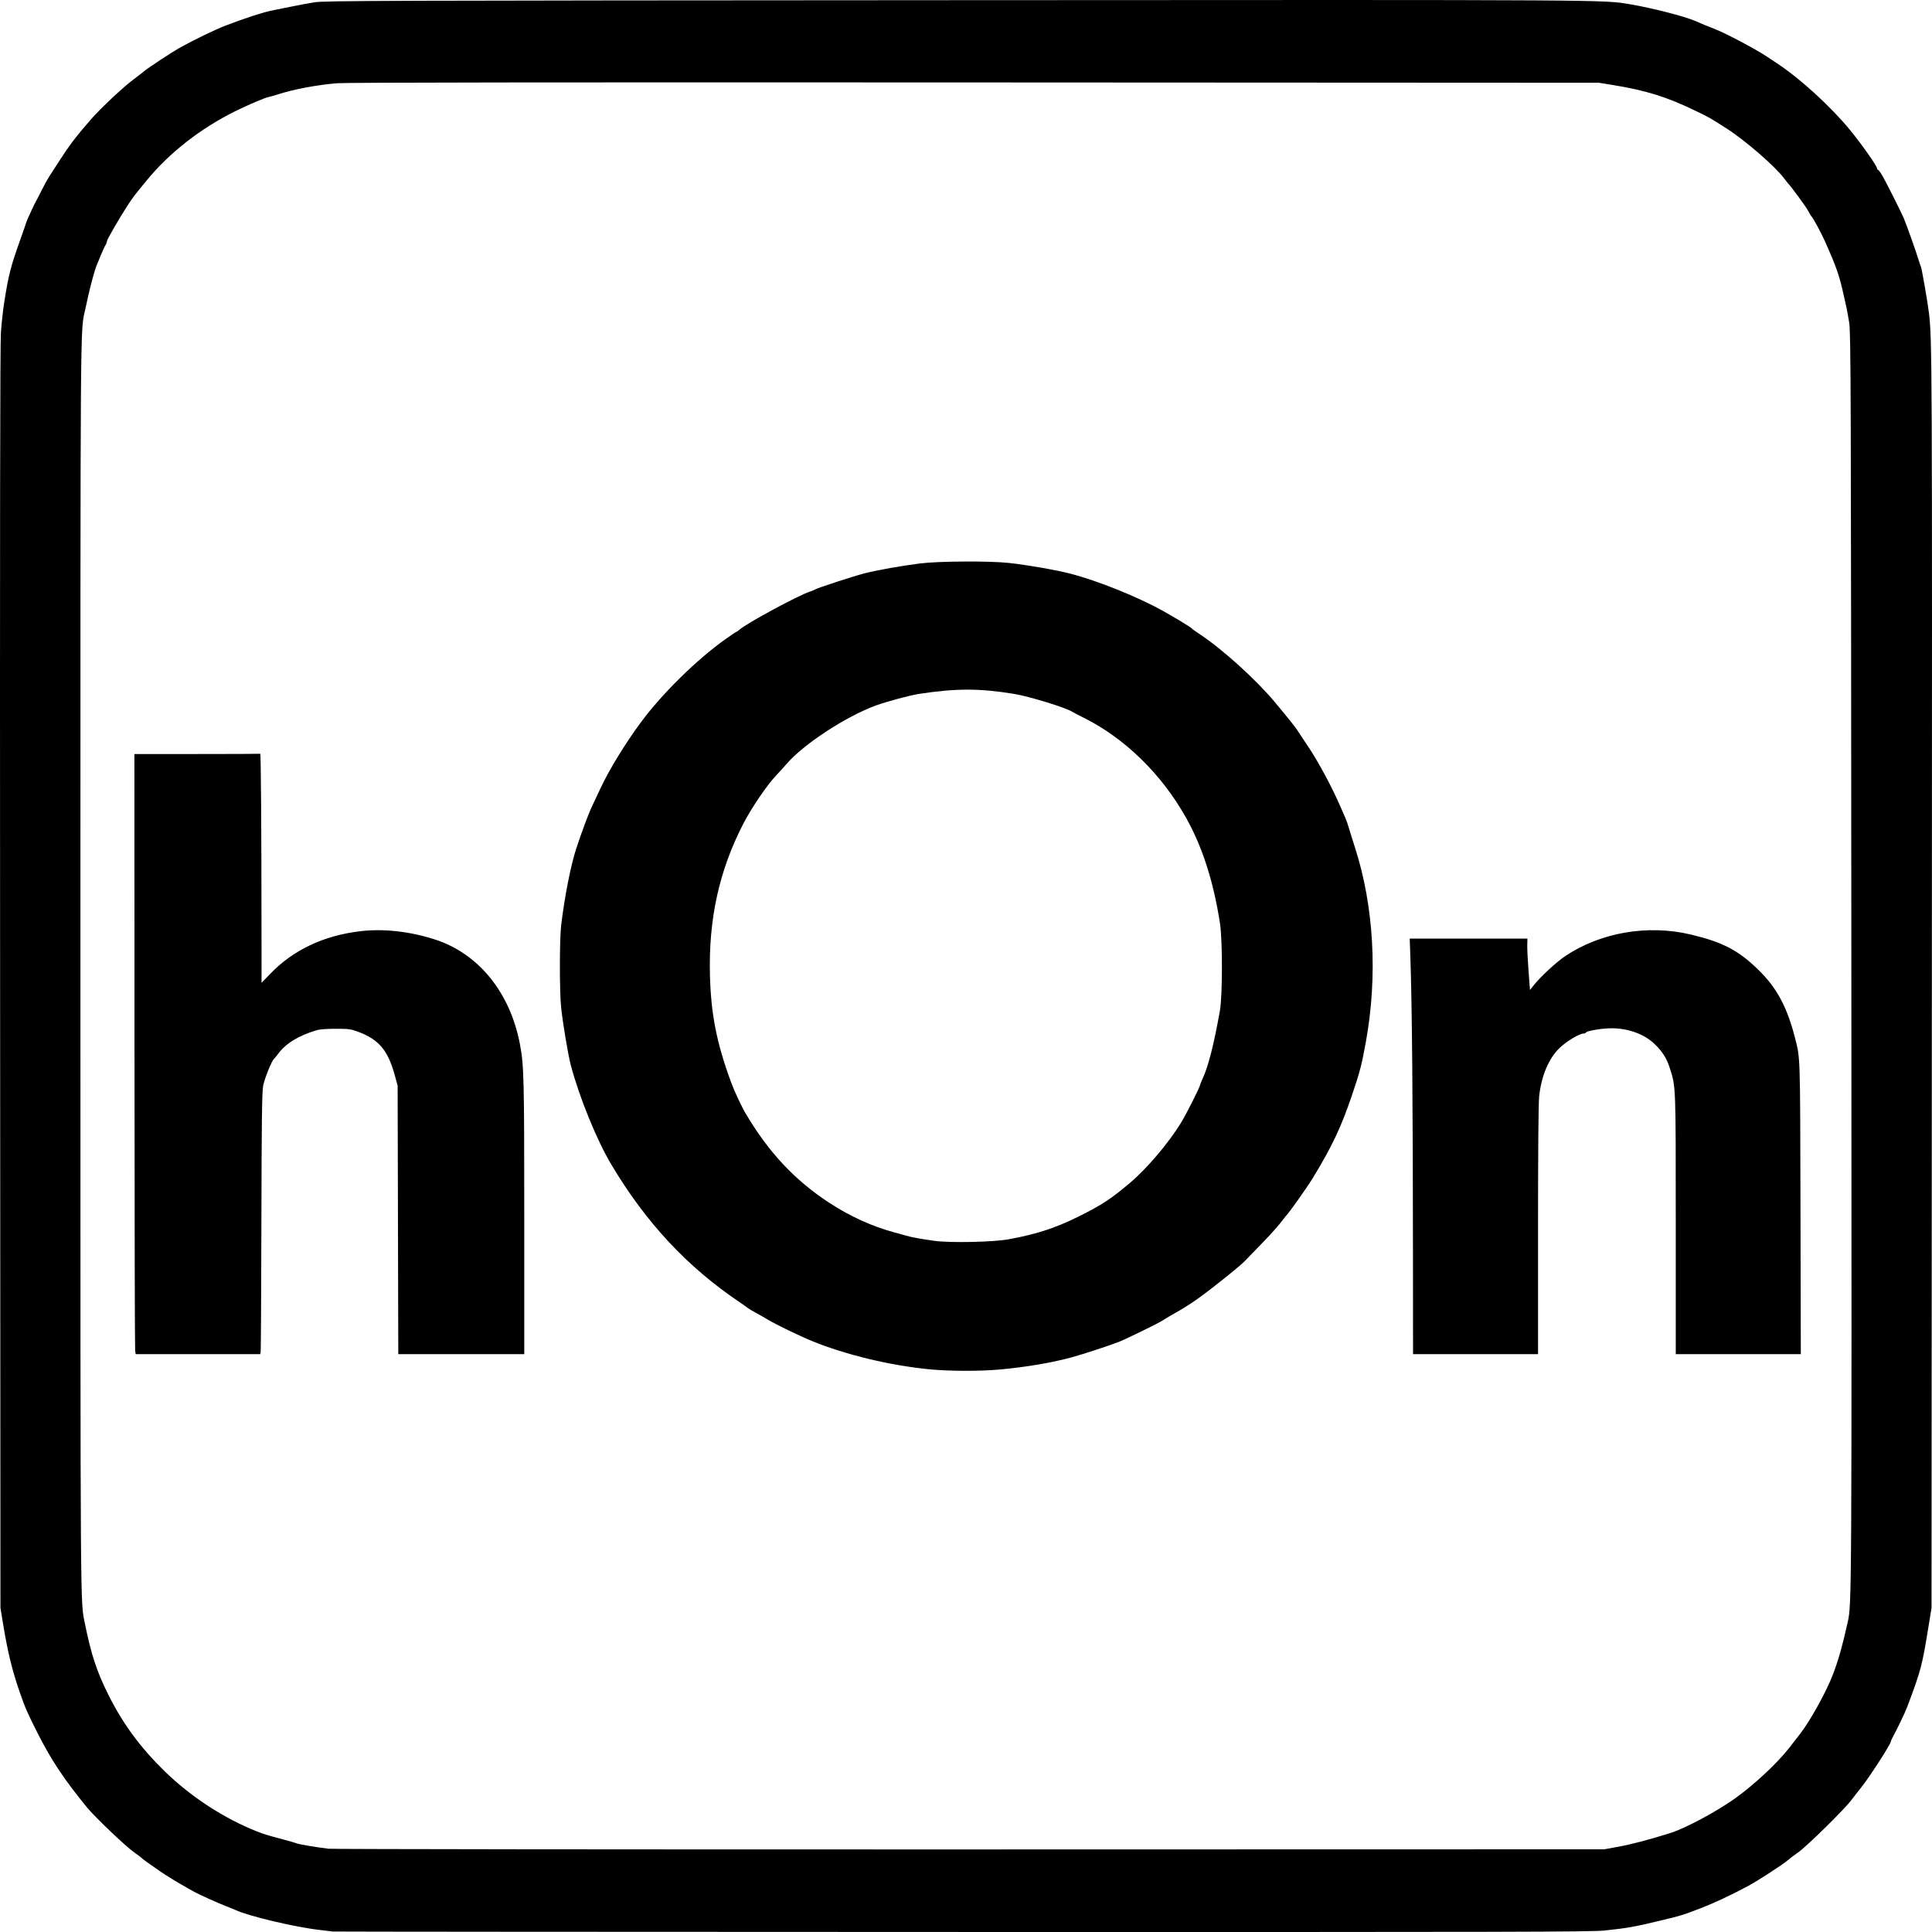
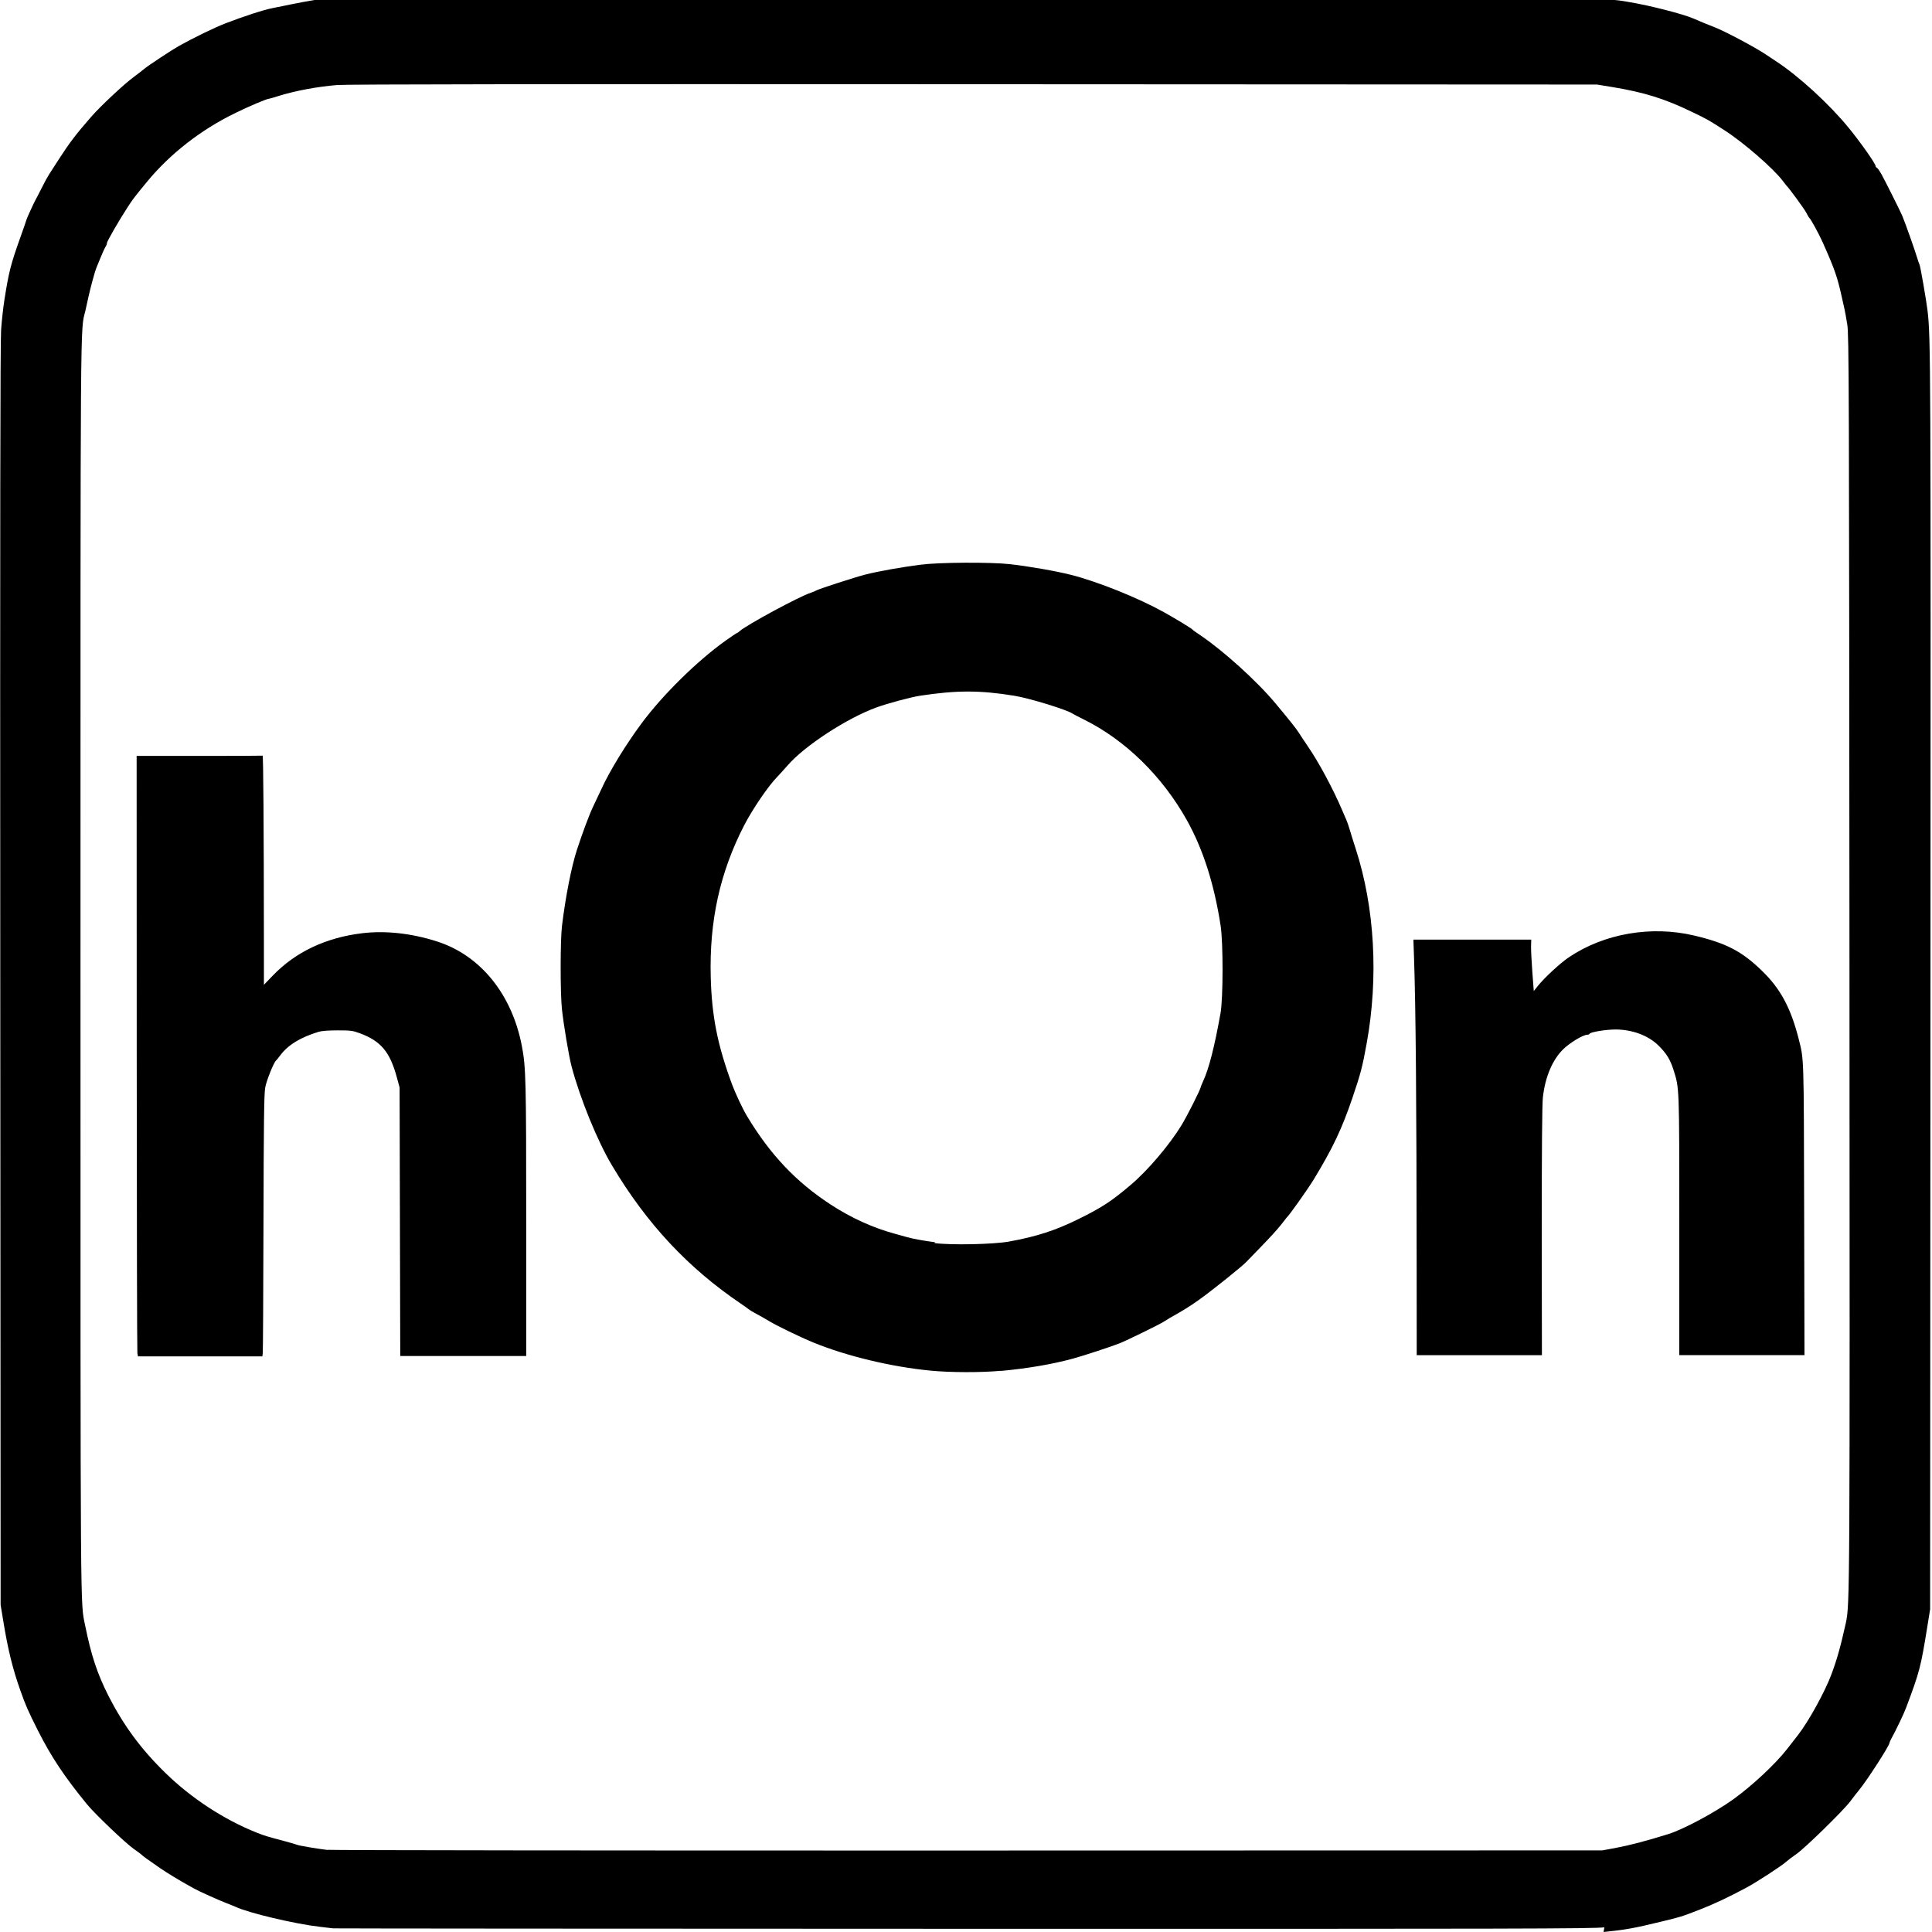
- <svg xmlns="http://www.w3.org/2000/svg" version="1.1" id="svg1" width="500" height="500" viewBox="0 0 500 500">
-   <defs id="defs1" />
-   <g id="layer1">
-     <path d="m 415.255,499.613 c 5.791,-0.596 7.801,-0.955 14.728,-2.63 5.348,-1.293 5.384,-1.304 10.144,-3.135 3.567,-1.372 7.701,-3.311 12.337,-5.788 2.387,-1.275 9.037,-5.59 10.144,-6.581 0.452,-0.405 1.686,-1.337 2.742,-2.072 2.243,-1.56 12.086,-11.247 13.853,-13.634 0.667,-0.901 1.72,-2.252 2.339,-3.002 2.004,-2.429 7.793,-11.381 7.798,-12.06 0,-0.122 0.202,-0.591 0.447,-1.041 1.326,-2.44 3.267,-6.499 3.85,-8.052 3.527,-9.4 3.813,-10.49 5.492,-20.881 l 0.749,-4.64 0.088,-162.542 c 0.087,-160.318 0.064,-165.578 -0.748,-172.504 -0.309,-2.634 -1.884,-11.717 -2.09,-12.048 -0.086,-0.139 -0.388,-1.017 -0.671,-1.95 -0.664,-2.193 -2.931,-8.571 -3.755,-10.567 -0.521,-1.262 -4.467,-9.128 -5.404,-10.774 -0.51,-0.896 -1.062,-1.674 -1.226,-1.729 -0.164,-0.054 -0.297,-0.233 -0.297,-0.398 0,-0.616 -3.87,-6.124 -6.948,-9.891 -4.953,-6.06 -12.926,-13.35 -18.908,-17.29 -1.061,-0.699 -2.2,-1.455 -2.53,-1.68 -2.673,-1.822 -10.919,-6.199 -13.563,-7.199 -1.585,-0.6 -3.463,-1.373 -5.068,-2.087 -2.664,-1.185 -11.297,-3.399 -16.889,-4.332 -7.119,-1.187 -2.972,-1.162 -174.061,-1.061 -151.001,0.089 -163.755,0.131 -166.413,0.551 -1.583,0.25 -4.421,0.777 -6.306,1.171 -1.885,0.394 -3.92,0.807 -4.524,0.918 -2.215,0.408 -7.542,2.131 -12.271,3.969 -2.834,1.102 -8.29,3.753 -11.992,5.827 -1.818,1.019 -7.974,5.078 -8.917,5.881 -0.448,0.382 -1.741,1.382 -2.872,2.223 -2.599,1.932 -8.51,7.477 -10.913,10.236 -3.98,4.57 -5.708,6.84 -8.32,10.926 -1.103,1.726 -2.283,3.552 -2.622,4.056 -0.339,0.505 -1.177,2.04 -1.862,3.412 -0.686,1.372 -1.361,2.679 -1.5,2.904 -0.349,0.563 -2.473,5.16 -2.473,5.352 0,0.085 -0.666,2.017 -1.479,4.294 -2.618,7.328 -3.104,9.213 -4.262,16.558 -0.296,1.877 -0.675,5.316 -0.842,7.643 -0.22,3.052 -0.28,49.632 -0.215,167.182 l 0.089,162.951 0.74,4.504 c 1.162,7.073 2.39,12.05 4.348,17.614 1.397,3.971 1.904,5.124 4.552,10.363 3.479,6.882 6.824,11.914 12.723,19.138 2.068,2.533 10.15,10.23 12.319,11.733 0.96,0.665 1.814,1.304 1.896,1.419 0.159,0.221 1.673,1.314 4.78,3.451 1.712,1.177 4.727,3.013 7.327,4.462 0.545,0.304 1.223,0.683 1.508,0.844 1.082,0.611 6.356,2.987 8.194,3.692 1.056,0.405 2.166,0.853 2.467,0.997 3.287,1.561 15.45,4.441 21.795,5.159 1.583,0.179 3.125,0.361 3.427,0.404 0.302,0.043 73.556,0.095 162.788,0.115 143.519,0.033 162.706,-0.011 166.276,-0.378 z M 84.958,478.449 c -3.246,-0.404 -7.531,-1.126 -8.088,-1.362 -0.302,-0.128 -1.782,-0.562 -3.29,-0.963 -4.702,-1.253 -5.199,-1.404 -7.148,-2.176 -8.449,-3.345 -17.024,-8.931 -23.72,-15.452 -6.362,-6.195 -10.85,-12.279 -14.651,-19.858 -2.967,-5.916 -4.471,-10.466 -6.054,-18.311 -1.245,-6.167 -1.19,1.526 -1.194,-169.775 -0.004,-172.435 -0.06,-164.538 1.23,-170.389 0.224,-1.013 0.603,-2.733 0.843,-3.821 0.531,-2.411 1.702,-6.691 2.034,-7.438 0.134,-0.3 0.639,-1.529 1.124,-2.729 0.485,-1.201 1.047,-2.426 1.248,-2.722 0.202,-0.296 0.367,-0.735 0.367,-0.976 0,-0.446 3.178,-5.952 5.428,-9.404 1.327,-2.037 1.598,-2.391 4.903,-6.414 5.892,-7.175 13.948,-13.457 22.979,-17.92 3.325,-1.643 8.041,-3.643 8.592,-3.643 0.133,0 1.215,-0.31 2.405,-0.688 4.217,-1.342 10.134,-2.45 15.322,-2.868 2.459,-0.198 53.653,-0.262 165.042,-0.205 l 161.478,0.082 3.838,0.626 c 8.259,1.347 13.684,3.035 20.826,6.479 4.038,1.947 4.06,1.96 8.371,4.731 4.958,3.188 12.61,9.839 14.951,12.997 0.445,0.6 0.877,1.153 0.959,1.228 0.657,0.598 4.704,6.124 5.198,7.097 0.343,0.676 0.706,1.29 0.807,1.365 0.367,0.272 2.496,4.176 3.469,6.36 3.159,7.097 3.789,8.927 5.047,14.657 0.181,0.826 0.443,1.993 0.581,2.593 0.139,0.6 0.459,2.381 0.712,3.958 0.426,2.655 0.468,14.782 0.561,164.452 0.103,166.153 0.097,167.195 -0.935,171.822 -1.391,6.235 -2.313,9.511 -3.773,13.411 -1.672,4.464 -5.875,12.084 -8.606,15.599 -0.558,0.718 -1.8,2.315 -2.76,3.548 -3.064,3.937 -9.029,9.506 -13.982,13.055 -4.763,3.413 -12.916,7.784 -16.76,8.985 -5.789,1.81 -10.062,2.927 -13.83,3.615 l -3.305,0.604 -164.22,0.036 c -90.321,0.02 -165.022,-0.064 -166.002,-0.186 z M 258.773,354.426 c 6.863,-0.631 13.347,-1.733 18.643,-3.168 2.829,-0.767 10.046,-3.135 12.2,-4.003 2.038,-0.822 10.048,-4.738 11.197,-5.475 0.627,-0.402 1.387,-0.871 1.689,-1.041 3.69,-2.084 5.064,-2.934 7.402,-4.578 3.581,-2.518 11.835,-9.157 12.474,-10.034 0.075,-0.103 1.805,-1.889 3.845,-3.968 2.039,-2.079 4.316,-4.578 5.059,-5.554 0.743,-0.976 1.419,-1.836 1.501,-1.911 0.736,-0.67 5.498,-7.392 7.06,-9.965 4.892,-8.061 7.226,-12.988 9.954,-21.015 2.155,-6.341 2.567,-7.916 3.685,-14.057 3.107,-17.071 2.087,-35.188 -2.835,-50.378 -0.58,-1.791 -1.267,-3.993 -1.526,-4.894 -0.259,-0.901 -0.636,-2.006 -0.838,-2.457 -0.202,-0.45 -0.762,-1.74 -1.244,-2.866 -2.284,-5.325 -5.913,-12.068 -8.718,-16.194 -1.003,-1.476 -2.07,-3.083 -2.372,-3.571 -0.646,-1.046 -2.266,-3.086 -6.056,-7.627 -4.865,-5.828 -13.495,-13.63 -19.414,-17.552 -1.07,-0.709 -2.012,-1.385 -2.094,-1.502 -0.202,-0.289 -4.198,-2.722 -7.39,-4.5 -6.616,-3.683 -16.93,-7.833 -23.991,-9.652 -3.77,-0.971 -11.094,-2.25 -15.899,-2.775 -5.05,-0.553 -18.251,-0.474 -23.029,0.136 -4.947,0.632 -10.805,1.671 -14.186,2.515 -2.726,0.681 -12.459,3.851 -12.956,4.22 -0.151,0.112 -0.715,0.345 -1.253,0.517 -3.039,0.974 -16.624,8.316 -18.353,9.919 -0.286,0.266 -0.596,0.483 -0.687,0.483 -0.091,0 -1.361,0.848 -2.822,1.884 -7.446,5.282 -16.386,14.057 -21.916,21.512 -4.023,5.424 -8.259,12.333 -10.448,17.041 -0.583,1.254 -1.559,3.324 -2.168,4.6 -0.976,2.043 -2.678,6.593 -4.187,11.191 -1.378,4.2 -2.957,12.234 -3.864,19.652 -0.447,3.657 -0.451,17.375 -0.007,21.482 0.445,4.111 1.819,12.293 2.489,14.82 2.204,8.313 6.723,19.4 10.473,25.691 8.999,15.098 19.657,26.529 33.278,35.691 0.905,0.609 1.83,1.268 2.056,1.465 0.226,0.197 1.09,0.715 1.919,1.15 0.829,0.435 2.31,1.278 3.29,1.872 2.054,1.247 8.113,4.176 11.515,5.567 8.621,3.525 20.16,6.297 30.294,7.279 5.182,0.502 13.066,0.522 18.231,0.048 z m -16.998,-33.305 c -3.398,-0.464 -5.874,-0.923 -7.402,-1.37 -0.679,-0.199 -2.036,-0.576 -3.016,-0.839 -5.623,-1.507 -11.41,-4.143 -16.722,-7.616 -8.903,-5.822 -15.58,-12.928 -21.556,-22.941 -1.096,-1.837 -2.992,-5.869 -3.839,-8.165 -3.758,-10.19 -5.232,-17.617 -5.503,-27.731 -0.391,-14.595 2.369,-27.145 8.642,-39.302 2.113,-4.095 6.175,-10.06 8.511,-12.5 0.761,-0.795 1.963,-2.12 2.67,-2.944 4.385,-5.11 15.442,-12.346 23.135,-15.14 2.9,-1.053 8.832,-2.642 11.224,-3.005 9.527,-1.448 15.481,-1.45 24.417,-0.009 4.006,0.646 13.796,3.66 15.216,4.684 0.151,0.109 1.446,0.781 2.879,1.494 10.69,5.318 20.227,14.64 26.551,25.954 4.215,7.539 7.077,16.461 8.746,27.262 0.684,4.425 0.67,18.8 -0.021,22.655 -1.577,8.791 -2.964,14.243 -4.464,17.545 -0.36,0.793 -0.655,1.504 -0.655,1.581 0,0.527 -3.493,7.458 -5.003,9.927 -3.129,5.116 -8.726,11.713 -13.054,15.385 -5.029,4.267 -7.452,5.85 -13.608,8.893 -5.896,2.914 -10.808,4.503 -17.898,5.79 -4.053,0.735 -15.101,0.962 -19.25,0.395 z M 67.461,349.838 c 0.062,-0.338 0.147,-15.476 0.189,-33.641 0.059,-25.952 0.154,-33.474 0.44,-35.112 0.321,-1.837 2.236,-6.608 2.829,-7.049 0.109,-0.081 0.56,-0.638 1.003,-1.239 2.031,-2.755 5.236,-4.73 10.021,-6.178 0.782,-0.236 2.589,-0.373 4.935,-0.373 3.359,0 3.889,0.069 5.73,0.748 5.412,1.997 7.785,4.794 9.552,11.261 l 0.746,2.729 0.085,34.733 0.085,34.733 h 16.301 16.302 v -35.171 c 0,-36.218 -0.084,-39.609 -1.121,-45.05 -2.557,-13.421 -10.733,-23.474 -22.045,-27.106 -6.546,-2.102 -13.306,-2.843 -19.335,-2.12 -9.444,1.132 -17.301,4.856 -23.228,11.008 l -2.262,2.348 -0.007,-11.253 c -0.02,-29.615 -0.149,-48.095 -0.335,-48.033 -0.113,0.038 -7.485,0.068 -16.383,0.068 H 34.783 l 0.022,76.767 c 0.012,42.222 0.089,77.166 0.17,77.654 l 0.148,0.887 H 51.235 67.348 Z M 398.044,318.369 c 0,-21.085 0.101,-32.985 0.295,-34.716 0.588,-5.252 2.437,-9.647 5.203,-12.369 1.766,-1.737 5.199,-3.81 6.311,-3.81 0.265,0 0.523,-0.113 0.574,-0.25 0.161,-0.442 4.241,-1.115 6.728,-1.11 4.319,0.009 8.486,1.563 11.136,4.153 2.022,1.977 3.05,3.629 3.874,6.228 1.552,4.892 1.52,4.027 1.52,40.418 v 33.537 h 16.183 16.183 l -0.088,-37.735 c -0.094,-40.397 -0.039,-38.724 -1.43,-44.16 -2.042,-7.986 -4.73,-12.961 -9.518,-17.62 -5.162,-5.023 -9.21,-7.127 -17.492,-9.092 -11.098,-2.634 -23.3,-0.529 -32.441,5.596 -2.294,1.537 -6.329,5.266 -8.121,7.505 l -1.005,1.255 -0.374,-4.94 c -0.205,-2.717 -0.353,-5.707 -0.328,-6.646 l 0.046,-1.706 h -15.233 -15.233 l 0.156,4.435 c 0.454,12.892 0.66,36.968 0.689,80.384 l 0.015,22.723 h 16.175 16.175 z" style="display:inline;fill:#000000;fill-opacity:1;stroke-width:0.274" id="path1" />
-   </g>
+ <svg xmlns="http://www.w3.org/2000/svg" width="500" height="500" version="1.1" viewBox="0 0 500 500">
+   <path d="m415 500c5.79-0.596 7.8-0.955 14.7-2.63 5.35-1.29 5.38-1.3 10.1-3.13 3.57-1.37 7.7-3.31 12.3-5.79 2.39-1.28 9.04-5.59 10.1-6.58 0.452-0.405 1.69-1.34 2.74-2.07 2.24-1.56 12.1-11.2 13.9-13.6 0.667-0.901 1.72-2.25 2.34-3 2-2.43 7.79-11.4 7.8-12.1 0-0.122 0.202-0.591 0.447-1.04 1.33-2.44 3.27-6.5 3.85-8.05 3.53-9.4 3.81-10.5 5.49-20.9l0.749-4.64 0.088-163c0.087-160 0.064-166-0.748-173-0.309-2.63-1.88-11.7-2.09-12-0.086-0.139-0.388-1.02-0.671-1.95-0.664-2.19-2.93-8.57-3.76-10.6-0.521-1.26-4.47-9.13-5.4-10.8-0.51-0.896-1.06-1.67-1.23-1.73-0.164-0.054-0.297-0.233-0.297-0.398 0-0.616-3.87-6.12-6.95-9.89-4.95-6.06-12.9-13.4-18.9-17.3-1.06-0.699-2.2-1.45-2.53-1.68-2.67-1.82-10.9-6.2-13.6-7.2-1.58-0.6-3.46-1.37-5.07-2.09-2.66-1.18-11.3-3.4-16.9-4.33-7.12-1.19-2.97-1.16-174-1.06-151 0.089-164 0.131-166 0.551-1.58 0.25-4.42 0.777-6.31 1.17-1.88 0.394-3.92 0.807-4.52 0.918-2.22 0.408-7.54 2.13-12.3 3.97-2.83 1.1-8.29 3.75-12 5.83-1.82 1.02-7.97 5.08-8.92 5.88-0.448 0.382-1.74 1.38-2.87 2.22-2.6 1.93-8.51 7.48-10.9 10.2-3.98 4.57-5.71 6.84-8.32 10.9-1.1 1.73-2.28 3.55-2.62 4.06-0.339 0.505-1.18 2.04-1.86 3.41-0.686 1.37-1.36 2.68-1.5 2.9-0.349 0.563-2.47 5.16-2.47 5.35 0 0.085-0.666 2.02-1.48 4.29-2.62 7.33-3.1 9.21-4.26 16.6-0.296 1.88-0.675 5.32-0.842 7.64-0.22 3.05-0.28 49.6-0.215 167l0.089 163 0.74 4.5c1.16 7.07 2.39 12.1 4.35 17.6 1.4 3.97 1.9 5.12 4.55 10.4 3.48 6.88 6.82 11.9 12.7 19.1 2.07 2.53 10.1 10.2 12.3 11.7 0.96 0.665 1.81 1.3 1.9 1.42 0.159 0.221 1.67 1.31 4.78 3.45 1.71 1.18 4.73 3.01 7.33 4.46 0.545 0.304 1.22 0.683 1.51 0.844 1.08 0.611 6.36 2.99 8.19 3.69 1.06 0.405 2.17 0.853 2.47 0.997 3.29 1.56 15.4 4.44 21.8 5.16 1.58 0.179 3.13 0.361 3.43 0.404 0.302 0.043 73.6 0.095 163 0.115 144 0.033 163-0.011 166-0.378zm-330-21.2c-3.25-0.404-7.53-1.13-8.09-1.36-0.302-0.128-1.78-0.562-3.29-0.963-4.7-1.25-5.2-1.4-7.15-2.18-8.45-3.35-17-8.93-23.7-15.5-6.36-6.2-10.8-12.3-14.7-19.9-2.97-5.92-4.47-10.5-6.05-18.3-1.24-6.17-1.19 1.53-1.19-170-0.004-172-0.06-165 1.23-170 0.224-1.01 0.603-2.73 0.843-3.82 0.531-2.41 1.7-6.69 2.03-7.44 0.134-0.3 0.639-1.53 1.12-2.73 0.485-1.2 1.05-2.43 1.25-2.72 0.202-0.296 0.367-0.735 0.367-0.976 0-0.446 3.18-5.95 5.43-9.4 1.33-2.04 1.6-2.39 4.9-6.41 5.89-7.17 13.9-13.5 23-17.9 3.33-1.64 8.04-3.64 8.59-3.64 0.133 0 1.22-0.31 2.4-0.688 4.22-1.34 10.1-2.45 15.3-2.87 2.46-0.198 53.7-0.262 165-0.205l161 0.082 3.84 0.626c8.26 1.35 13.7 3.03 20.8 6.48 4.04 1.95 4.06 1.96 8.37 4.73 4.96 3.19 12.6 9.84 15 13 0.445 0.6 0.877 1.15 0.959 1.23 0.657 0.598 4.7 6.12 5.2 7.1 0.343 0.676 0.706 1.29 0.807 1.36 0.367 0.272 2.5 4.18 3.47 6.36 3.16 7.1 3.79 8.93 5.05 14.7 0.181 0.826 0.443 1.99 0.581 2.59 0.139 0.6 0.459 2.38 0.712 3.96 0.426 2.65 0.468 14.8 0.561 164 0.103 166 0.097 167-0.935 172-1.39 6.24-2.31 9.51-3.77 13.4-1.67 4.46-5.88 12.1-8.61 15.6-0.558 0.718-1.8 2.31-2.76 3.55-3.06 3.94-9.03 9.51-14 13.1-4.76 3.41-12.9 7.78-16.8 8.99-5.79 1.81-10.1 2.93-13.8 3.62l-3.3 0.604-164 0.036c-90.3 0.02-165-0.064-166-0.186zm174-124c6.86-0.631 13.3-1.73 18.6-3.17 2.83-0.767 10-3.13 12.2-4 2.04-0.822 10-4.74 11.2-5.47 0.627-0.402 1.39-0.871 1.69-1.04 3.69-2.08 5.06-2.93 7.4-4.58 3.58-2.52 11.8-9.16 12.5-10 0.075-0.103 1.81-1.89 3.84-3.97 2.04-2.08 4.32-4.58 5.06-5.55 0.743-0.976 1.42-1.84 1.5-1.91 0.736-0.67 5.5-7.39 7.06-9.96 4.89-8.06 7.23-13 9.95-21 2.15-6.34 2.57-7.92 3.69-14.1 3.11-17.1 2.09-35.2-2.84-50.4-0.58-1.79-1.27-3.99-1.53-4.89-0.259-0.901-0.636-2.01-0.838-2.46-0.202-0.45-0.762-1.74-1.24-2.87-2.28-5.32-5.91-12.1-8.72-16.2-1-1.48-2.07-3.08-2.37-3.57-0.646-1.05-2.27-3.09-6.06-7.63-4.86-5.83-13.5-13.6-19.4-17.6-1.07-0.709-2.01-1.38-2.09-1.5-0.202-0.289-4.2-2.72-7.39-4.5-6.62-3.68-16.9-7.83-24-9.65-3.77-0.971-11.1-2.25-15.9-2.78-5.05-0.553-18.3-0.474-23 0.136-4.95 0.632-10.8 1.67-14.2 2.52-2.73 0.681-12.5 3.85-13 4.22-0.151 0.112-0.715 0.345-1.25 0.517-3.04 0.974-16.6 8.32-18.4 9.92-0.286 0.266-0.596 0.483-0.687 0.483-0.091 0-1.36 0.848-2.82 1.88-7.45 5.28-16.4 14.1-21.9 21.5-4.02 5.42-8.26 12.3-10.4 17-0.583 1.25-1.56 3.32-2.17 4.6-0.976 2.04-2.68 6.59-4.19 11.2-1.38 4.2-2.96 12.2-3.86 19.7-0.447 3.66-0.451 17.4-7e-3 21.5 0.445 4.11 1.82 12.3 2.49 14.8 2.2 8.31 6.72 19.4 10.5 25.7 9 15.1 19.7 26.5 33.3 35.7 0.905 0.609 1.83 1.27 2.06 1.47 0.226 0.197 1.09 0.715 1.92 1.15 0.829 0.435 2.31 1.28 3.29 1.87 2.05 1.25 8.11 4.18 11.5 5.57 8.62 3.53 20.2 6.3 30.3 7.28 5.18 0.502 13.1 0.522 18.2 0.048zm-17-33.3c-3.4-0.464-5.87-0.923-7.4-1.37-0.679-0.199-2.04-0.576-3.02-0.839-5.62-1.51-11.4-4.14-16.7-7.62-8.9-5.82-15.6-12.9-21.6-22.9-1.1-1.84-2.99-5.87-3.84-8.16-3.76-10.2-5.23-17.6-5.5-27.7-0.391-14.6 2.37-27.1 8.64-39.3 2.11-4.09 6.17-10.1 8.51-12.5 0.761-0.795 1.96-2.12 2.67-2.94 4.38-5.11 15.4-12.3 23.1-15.1 2.9-1.05 8.83-2.64 11.2-3.01 9.53-1.45 15.5-1.45 24.4-9e-3 4.01 0.646 13.8 3.66 15.2 4.68 0.151 0.109 1.45 0.781 2.88 1.49 10.7 5.32 20.2 14.6 26.6 26 4.21 7.54 7.08 16.5 8.75 27.3 0.684 4.42 0.67 18.8-0.021 22.7-1.58 8.79-2.96 14.2-4.46 17.5-0.36 0.793-0.655 1.5-0.655 1.58 0 0.527-3.49 7.46-5 9.93-3.13 5.12-8.73 11.7-13.1 15.4-5.03 4.27-7.45 5.85-13.6 8.89-5.9 2.91-10.8 4.5-17.9 5.79-4.05 0.735-15.1 0.962-19.3 0.395zm-174 28.7c0.062-0.338 0.147-15.5 0.189-33.6 0.059-26 0.154-33.5 0.44-35.1 0.321-1.84 2.24-6.61 2.83-7.05 0.109-0.081 0.56-0.638 1-1.24 2.03-2.75 5.24-4.73 10-6.18 0.782-0.236 2.59-0.373 4.93-0.373 3.36 0 3.89 0.069 5.73 0.748 5.41 2 7.78 4.79 9.55 11.3l0.746 2.73 0.169 69.5h32.6v-35.2c0-36.2-0.084-39.6-1.12-45-2.56-13.4-10.7-23.5-22-27.1-6.55-2.1-13.3-2.84-19.3-2.12-9.44 1.13-17.3 4.86-23.2 11l-2.26 2.35-0.007-11.3c-0.019-29.6-0.149-48.1-0.335-48-0.113 0.038-7.49 0.068-16.4 0.068h-16.2l0.022 76.8c0.012 42.2 0.089 77.2 0.17 77.7l0.148 0.887h32.2zm331-31.5c0-21.1 0.101-33 0.295-34.7 0.588-5.25 2.44-9.65 5.2-12.4 1.77-1.74 5.2-3.81 6.31-3.81 0.265 0 0.523-0.113 0.574-0.25 0.161-0.442 4.24-1.11 6.73-1.11 4.32 9e-3 8.49 1.56 11.1 4.15 2.02 1.98 3.05 3.63 3.87 6.23 1.55 4.89 1.52 4.03 1.52 40.4v33.5h32.4l-0.088-37.7c-0.094-40.4-0.039-38.7-1.43-44.2-2.04-7.99-4.73-13-9.52-17.6-5.16-5.02-9.21-7.13-17.5-9.09-11.1-2.63-23.3-0.529-32.4 5.6-2.29 1.54-6.33 5.27-8.12 7.51l-1 1.25-0.374-4.94c-0.205-2.72-0.353-5.71-0.328-6.65l0.046-1.71h-30.5l0.156 4.44c0.454 12.9 0.66 37 0.689 80.4l0.015 22.7h32.4z" stroke-width=".274" />
</svg>
